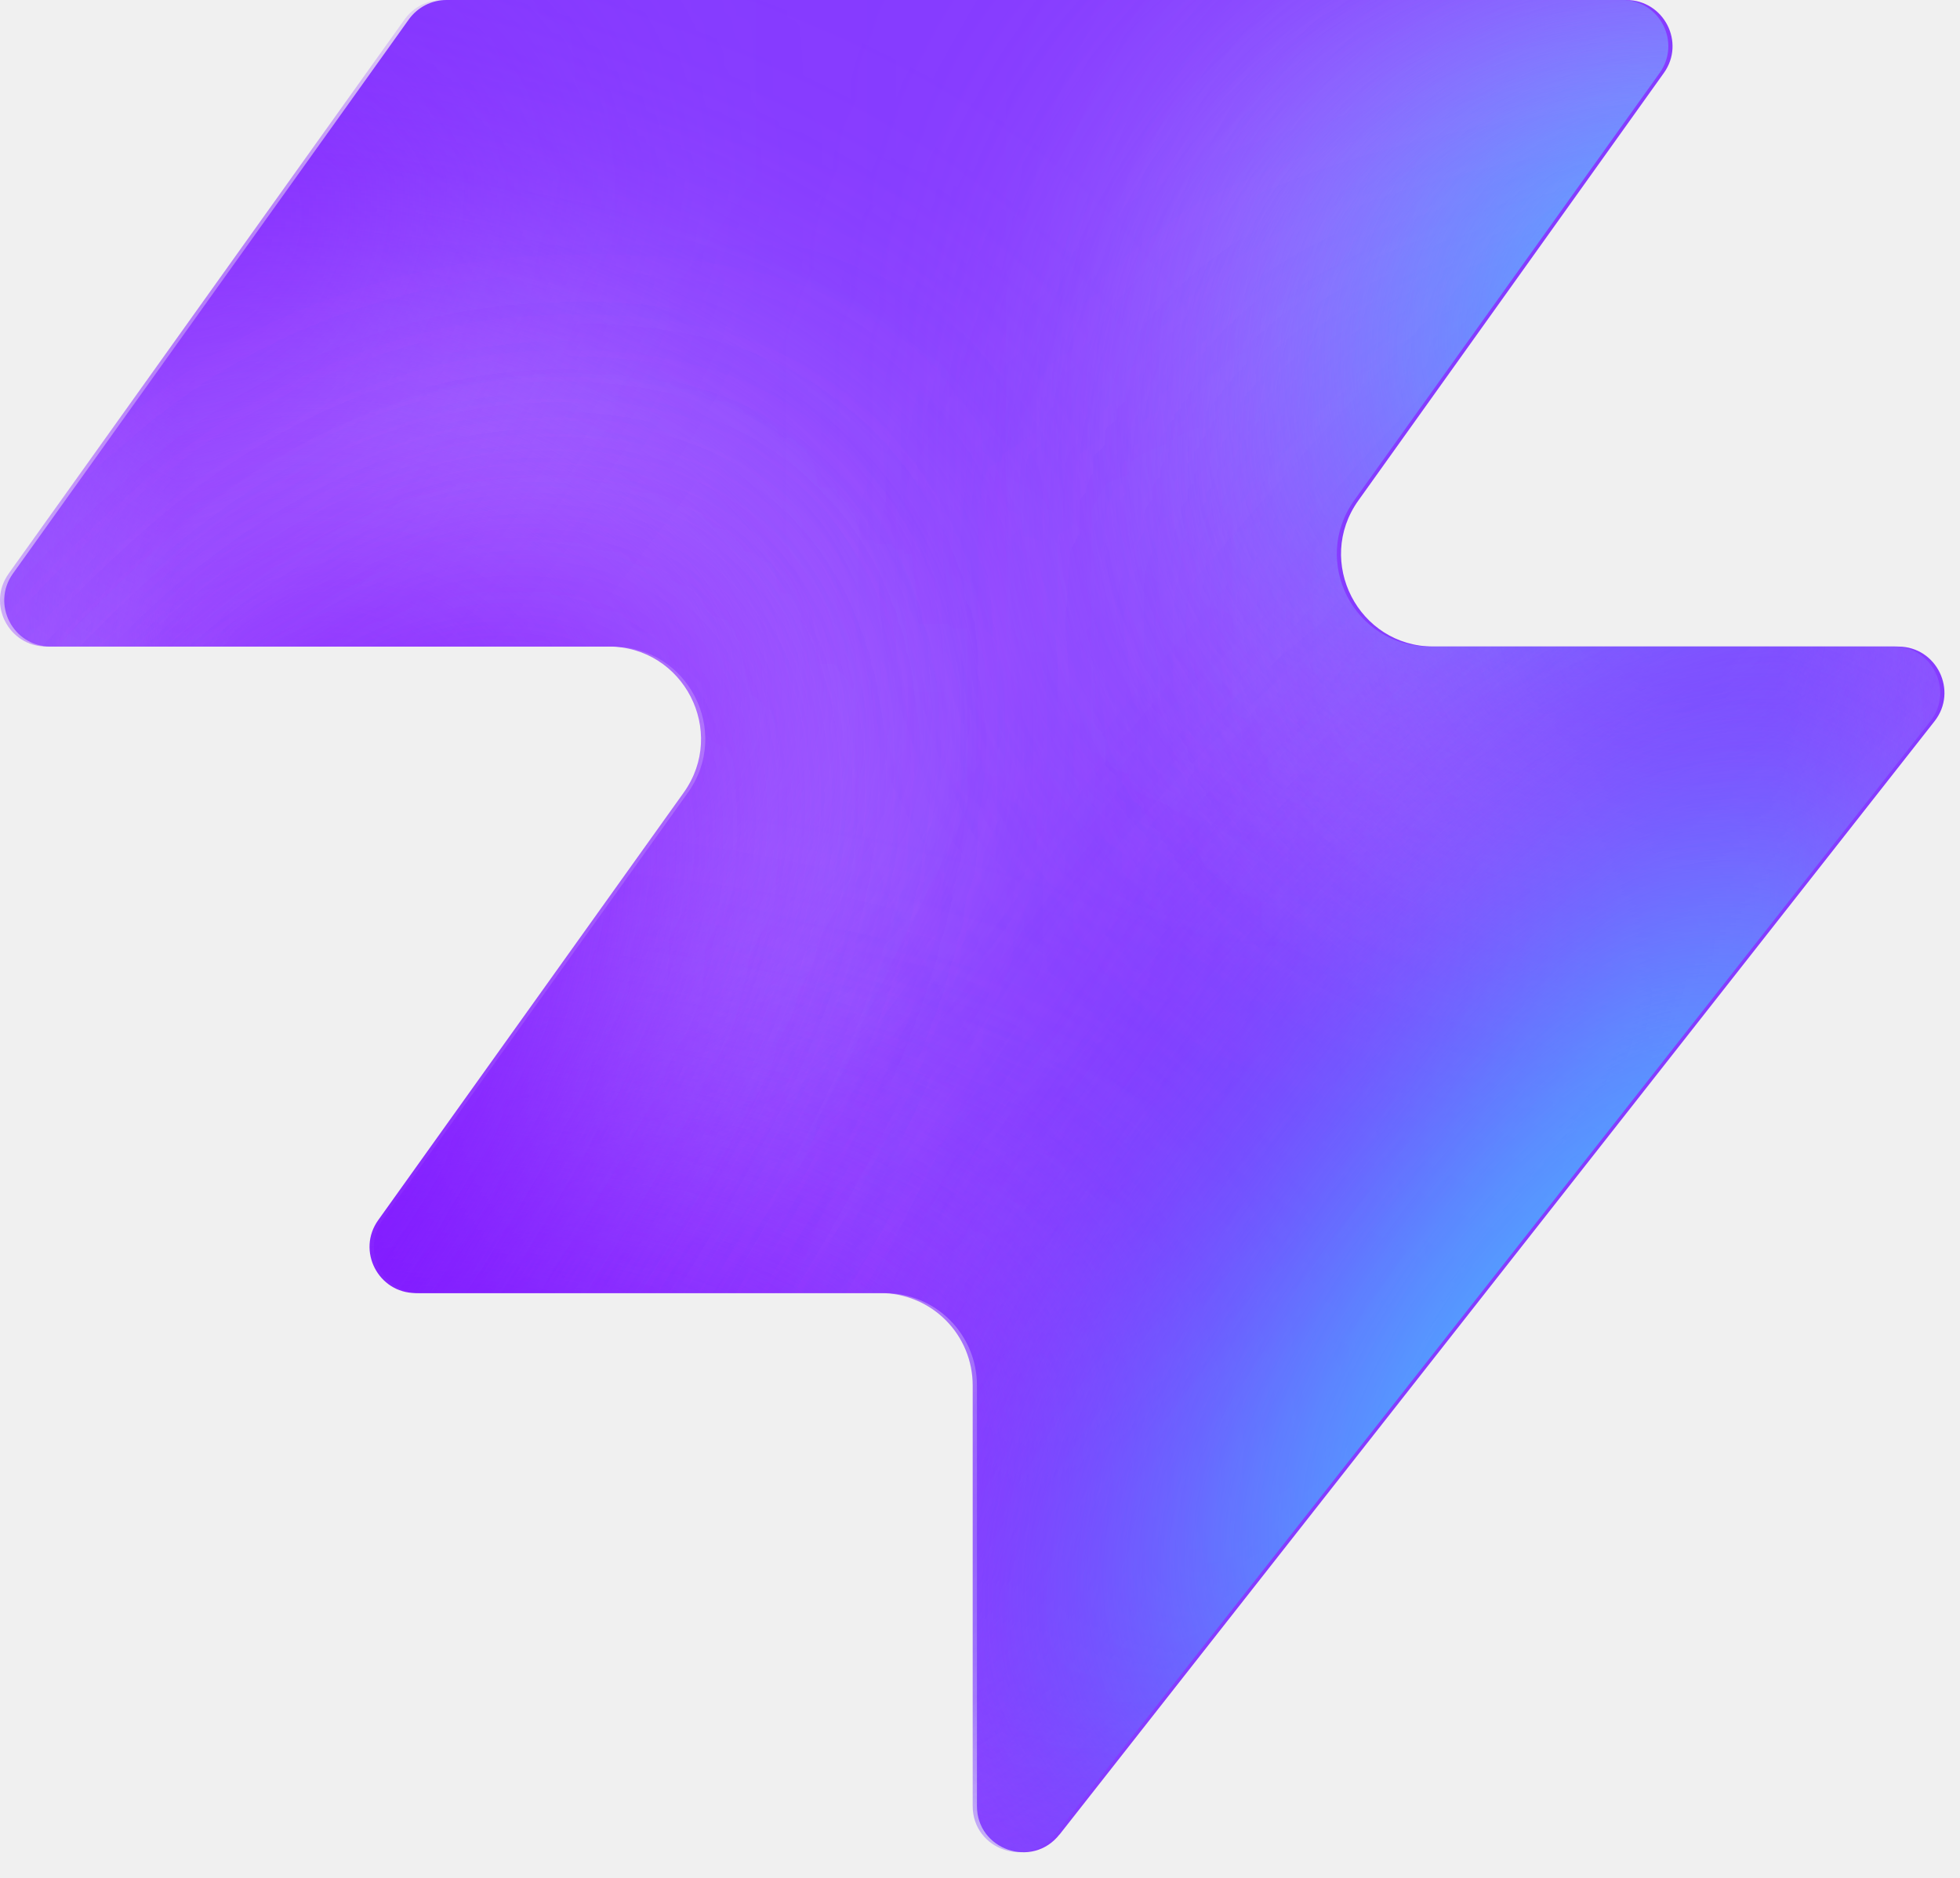
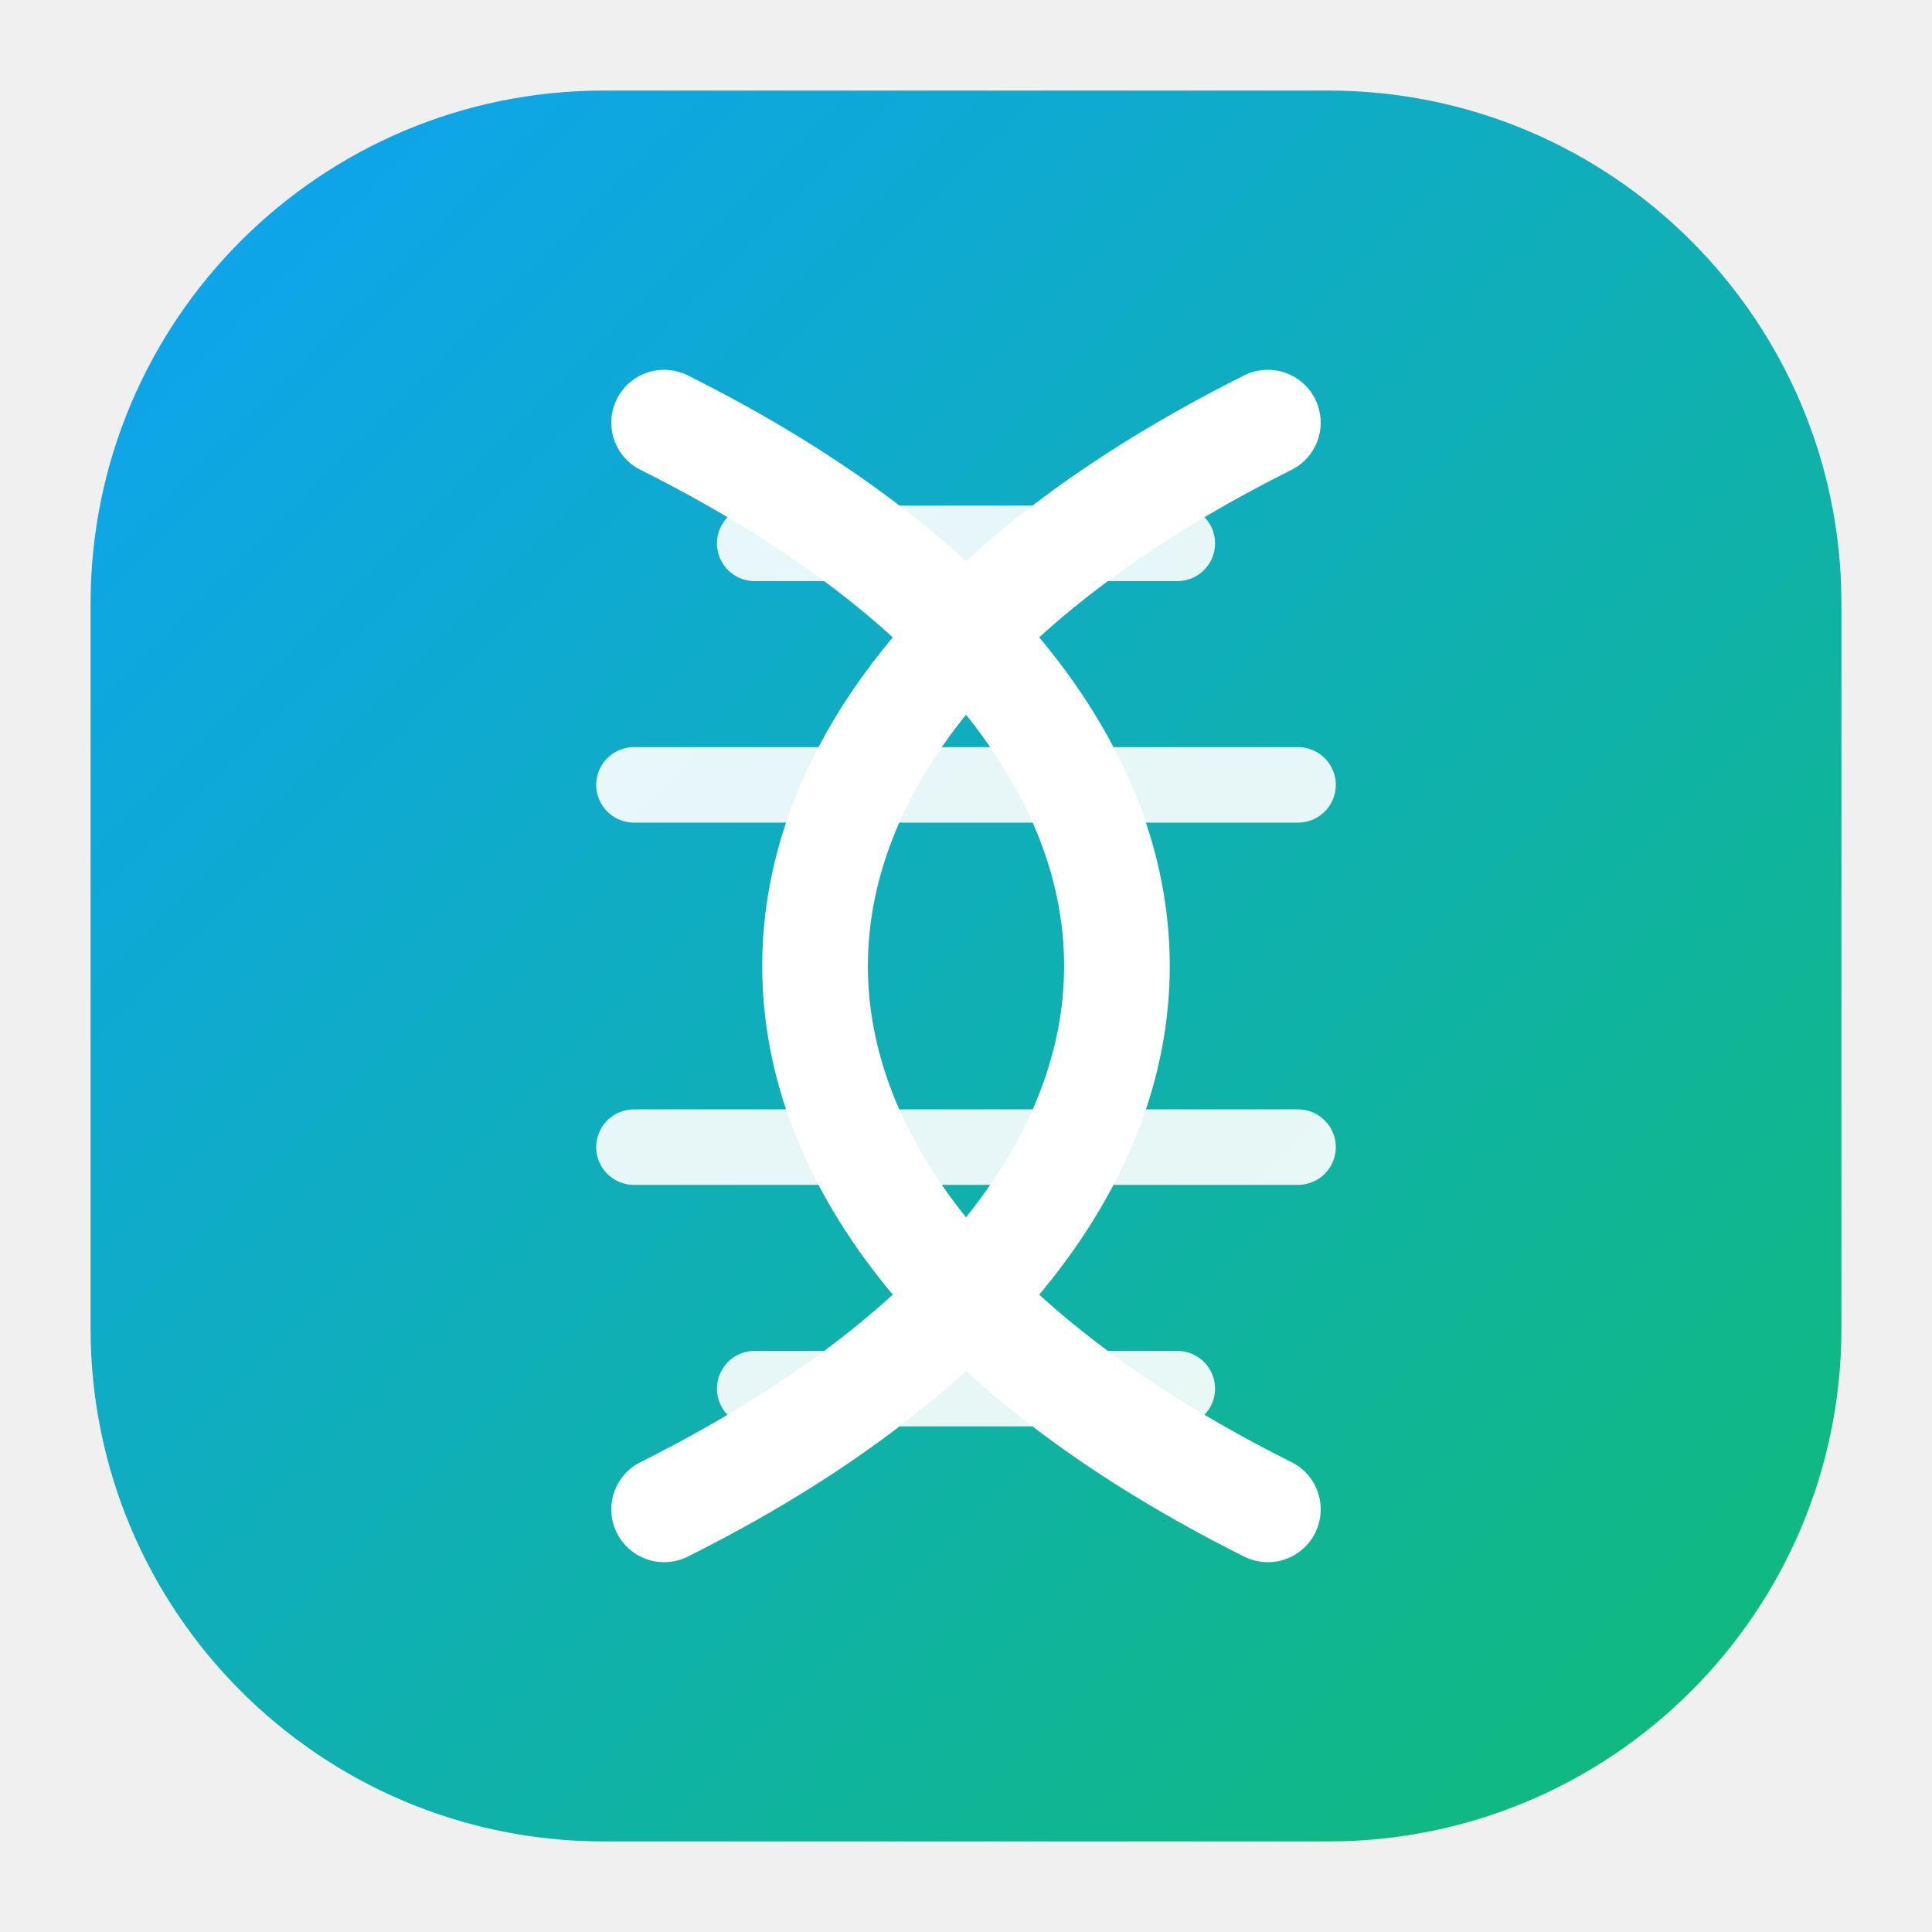
- <svg xmlns="http://www.w3.org/2000/svg" width="48" height="46" fill="none" viewBox="0 0 48 46">
-   <path fill="#863bff" d="M25.946 44.938c-.664.845-2.021.375-2.021-.698V33.937a2.26 2.26 0 0 0-2.262-2.262H10.287c-.92 0-1.456-1.04-.92-1.788l7.48-10.471c1.07-1.497 0-3.578-1.842-3.578H1.237c-.92 0-1.456-1.04-.92-1.788L10.013.474c.214-.297.556-.474.92-.474h28.894c.92 0 1.456 1.04.92 1.788l-7.48 10.471c-1.07 1.498 0 3.579 1.842 3.579h11.377c.943 0 1.473 1.088.89 1.83L25.947 44.94z" style="fill:#863bff;fill:color(display-p3 .525 .23 1);fill-opacity:1" />
-   <mask id="a" width="48" height="46" x="0" y="0" maskUnits="userSpaceOnUse" style="mask-type:alpha">
-     <path fill="#000" d="M25.842 44.938c-.664.844-2.021.375-2.021-.698V33.937a2.26 2.26 0 0 0-2.262-2.262H10.183c-.92 0-1.456-1.04-.92-1.788l7.48-10.471c1.07-1.498 0-3.579-1.842-3.579H1.133c-.92 0-1.456-1.04-.92-1.787L9.91.473c.214-.297.556-.474.92-.474h28.894c.92 0 1.456 1.04.92 1.788l-7.48 10.471c-1.07 1.498 0 3.578 1.842 3.578h11.377c.943 0 1.473 1.088.89 1.832L25.843 44.94z" style="fill:#000;fill-opacity:1" />
-   </mask>
-   <g mask="url(#a)">
-     <g filter="url(#b)">
-       <ellipse cx="5.508" cy="14.704" fill="#ede6ff" rx="5.508" ry="14.704" style="fill:#ede6ff;fill:color(display-p3 .927 .903 1);fill-opacity:1" transform="matrix(.00324 1 1 -.00324 -4.47 31.516)" />
-     </g>
-     <g filter="url(#c)">
-       <ellipse cx="10.399" cy="29.851" fill="#ede6ff" rx="10.399" ry="29.851" style="fill:#ede6ff;fill:color(display-p3 .927 .903 1);fill-opacity:1" transform="matrix(.00324 1 1 -.00324 -39.328 7.883)" />
-     </g>
-     <g filter="url(#d)">
-       <ellipse cx="5.508" cy="30.487" fill="#7e14ff" rx="5.508" ry="30.487" style="fill:#7e14ff;fill:color(display-p3 .492 .077 1);fill-opacity:1" transform="rotate(89.814 -25.913 -14.639)scale(1 -1)" />
-     </g>
-     <g filter="url(#e)">
-       <ellipse cx="5.508" cy="30.599" fill="#7e14ff" rx="5.508" ry="30.599" style="fill:#7e14ff;fill:color(display-p3 .492 .077 1);fill-opacity:1" transform="rotate(89.814 -32.644 -3.334)scale(1 -1)" />
-     </g>
-     <g filter="url(#f)">
-       <ellipse cx="5.508" cy="30.599" fill="#7e14ff" rx="5.508" ry="30.599" style="fill:#7e14ff;fill:color(display-p3 .492 .077 1);fill-opacity:1" transform="matrix(.00324 1 1 -.00324 -34.34 30.47)" />
-     </g>
-     <g filter="url(#g)">
-       <ellipse cx="14.072" cy="22.078" fill="#ede6ff" rx="14.072" ry="22.078" style="fill:#ede6ff;fill:color(display-p3 .927 .903 1);fill-opacity:1" transform="rotate(93.35 24.506 48.493)scale(-1 1)" />
-     </g>
-     <g filter="url(#h)">
-       <ellipse cx="3.47" cy="21.501" fill="#7e14ff" rx="3.47" ry="21.501" style="fill:#7e14ff;fill:color(display-p3 .492 .077 1);fill-opacity:1" transform="rotate(89.009 28.708 47.59)scale(-1 1)" />
-     </g>
-     <g filter="url(#i)">
-       <ellipse cx="3.47" cy="21.501" fill="#7e14ff" rx="3.47" ry="21.501" style="fill:#7e14ff;fill:color(display-p3 .492 .077 1);fill-opacity:1" transform="rotate(89.009 28.708 47.59)scale(-1 1)" />
-     </g>
-     <g filter="url(#j)">
-       <ellipse cx=".387" cy="8.972" fill="#7e14ff" rx="4.407" ry="29.108" style="fill:#7e14ff;fill:color(display-p3 .492 .077 1);fill-opacity:1" transform="rotate(39.51 .387 8.972)" />
-     </g>
-     <g filter="url(#k)">
-       <ellipse cx="47.523" cy="-6.092" fill="#7e14ff" rx="4.407" ry="29.108" style="fill:#7e14ff;fill:color(display-p3 .492 .077 1);fill-opacity:1" transform="rotate(37.892 47.523 -6.092)" />
-     </g>
-     <g filter="url(#l)">
-       <ellipse cx="41.412" cy="6.333" fill="#47bfff" rx="5.971" ry="9.665" style="fill:#47bfff;fill:color(display-p3 .28 .748 1);fill-opacity:1" transform="rotate(37.892 41.412 6.333)" />
-     </g>
-     <g filter="url(#m)">
-       <ellipse cx="-1.879" cy="38.332" fill="#7e14ff" rx="4.407" ry="29.108" style="fill:#7e14ff;fill:color(display-p3 .492 .077 1);fill-opacity:1" transform="rotate(37.892 -1.88 38.332)" />
-     </g>
-     <g filter="url(#n)">
-       <ellipse cx="-1.879" cy="38.332" fill="#7e14ff" rx="4.407" ry="29.108" style="fill:#7e14ff;fill:color(display-p3 .492 .077 1);fill-opacity:1" transform="rotate(37.892 -1.88 38.332)" />
-     </g>
-     <g filter="url(#o)">
-       <ellipse cx="35.651" cy="29.907" fill="#7e14ff" rx="4.407" ry="29.108" style="fill:#7e14ff;fill:color(display-p3 .492 .077 1);fill-opacity:1" transform="rotate(37.892 35.651 29.907)" />
-     </g>
-     <g filter="url(#p)">
-       <ellipse cx="38.418" cy="32.4" fill="#47bfff" rx="5.971" ry="15.297" style="fill:#47bfff;fill:color(display-p3 .28 .748 1);fill-opacity:1" transform="rotate(37.892 38.418 32.4)" />
-     </g>
-   </g>
+ <svg xmlns="http://www.w3.org/2000/svg" viewBox="0 0 64 64" fill="none">
  <defs>
-     <filter id="b" width="60.045" height="41.654" x="-19.77" y="16.149" color-interpolation-filters="sRGB" filterUnits="userSpaceOnUse">
-       <feFlood flood-opacity="0" result="BackgroundImageFix" />
-       <feBlend in="SourceGraphic" in2="BackgroundImageFix" result="shape" />
-       <feGaussianBlur result="effect1_foregroundBlur_2002_17158" stdDeviation="7.659" />
-     </filter>
-     <filter id="c" width="90.34" height="51.437" x="-54.613" y="-7.533" color-interpolation-filters="sRGB" filterUnits="userSpaceOnUse">
-       <feFlood flood-opacity="0" result="BackgroundImageFix" />
-       <feBlend in="SourceGraphic" in2="BackgroundImageFix" result="shape" />
-       <feGaussianBlur result="effect1_foregroundBlur_2002_17158" stdDeviation="7.659" />
-     </filter>
-     <filter id="d" width="79.355" height="29.4" x="-49.64" y="2.03" color-interpolation-filters="sRGB" filterUnits="userSpaceOnUse">
-       <feFlood flood-opacity="0" result="BackgroundImageFix" />
-       <feBlend in="SourceGraphic" in2="BackgroundImageFix" result="shape" />
-       <feGaussianBlur result="effect1_foregroundBlur_2002_17158" stdDeviation="4.596" />
-     </filter>
-     <filter id="e" width="79.579" height="29.4" x="-45.045" y="20.029" color-interpolation-filters="sRGB" filterUnits="userSpaceOnUse">
-       <feFlood flood-opacity="0" result="BackgroundImageFix" />
-       <feBlend in="SourceGraphic" in2="BackgroundImageFix" result="shape" />
-       <feGaussianBlur result="effect1_foregroundBlur_2002_17158" stdDeviation="4.596" />
-     </filter>
-     <filter id="f" width="79.579" height="29.4" x="-43.513" y="21.178" color-interpolation-filters="sRGB" filterUnits="userSpaceOnUse">
-       <feFlood flood-opacity="0" result="BackgroundImageFix" />
-       <feBlend in="SourceGraphic" in2="BackgroundImageFix" result="shape" />
-       <feGaussianBlur result="effect1_foregroundBlur_2002_17158" stdDeviation="4.596" />
-     </filter>
-     <filter id="g" width="74.749" height="58.852" x="15.756" y="-17.901" color-interpolation-filters="sRGB" filterUnits="userSpaceOnUse">
-       <feFlood flood-opacity="0" result="BackgroundImageFix" />
-       <feBlend in="SourceGraphic" in2="BackgroundImageFix" result="shape" />
-       <feGaussianBlur result="effect1_foregroundBlur_2002_17158" stdDeviation="7.659" />
-     </filter>
-     <filter id="h" width="61.377" height="25.362" x="23.548" y="2.284" color-interpolation-filters="sRGB" filterUnits="userSpaceOnUse">
-       <feFlood flood-opacity="0" result="BackgroundImageFix" />
-       <feBlend in="SourceGraphic" in2="BackgroundImageFix" result="shape" />
-       <feGaussianBlur result="effect1_foregroundBlur_2002_17158" stdDeviation="4.596" />
-     </filter>
-     <filter id="i" width="61.377" height="25.362" x="23.548" y="2.284" color-interpolation-filters="sRGB" filterUnits="userSpaceOnUse">
-       <feFlood flood-opacity="0" result="BackgroundImageFix" />
-       <feBlend in="SourceGraphic" in2="BackgroundImageFix" result="shape" />
-       <feGaussianBlur result="effect1_foregroundBlur_2002_17158" stdDeviation="4.596" />
-     </filter>
-     <filter id="j" width="56.045" height="63.649" x="-27.636" y="-22.853" color-interpolation-filters="sRGB" filterUnits="userSpaceOnUse">
-       <feFlood flood-opacity="0" result="BackgroundImageFix" />
-       <feBlend in="SourceGraphic" in2="BackgroundImageFix" result="shape" />
-       <feGaussianBlur result="effect1_foregroundBlur_2002_17158" stdDeviation="4.596" />
-     </filter>
-     <filter id="k" width="54.814" height="64.646" x="20.116" y="-38.415" color-interpolation-filters="sRGB" filterUnits="userSpaceOnUse">
-       <feFlood flood-opacity="0" result="BackgroundImageFix" />
-       <feBlend in="SourceGraphic" in2="BackgroundImageFix" result="shape" />
-       <feGaussianBlur result="effect1_foregroundBlur_2002_17158" stdDeviation="4.596" />
-     </filter>
-     <filter id="l" width="33.541" height="35.313" x="24.641" y="-11.323" color-interpolation-filters="sRGB" filterUnits="userSpaceOnUse">
-       <feFlood flood-opacity="0" result="BackgroundImageFix" />
-       <feBlend in="SourceGraphic" in2="BackgroundImageFix" result="shape" />
-       <feGaussianBlur result="effect1_foregroundBlur_2002_17158" stdDeviation="4.596" />
-     </filter>
-     <filter id="m" width="54.814" height="64.646" x="-29.286" y="6.009" color-interpolation-filters="sRGB" filterUnits="userSpaceOnUse">
-       <feFlood flood-opacity="0" result="BackgroundImageFix" />
-       <feBlend in="SourceGraphic" in2="BackgroundImageFix" result="shape" />
-       <feGaussianBlur result="effect1_foregroundBlur_2002_17158" stdDeviation="4.596" />
-     </filter>
-     <filter id="n" width="54.814" height="64.646" x="-29.286" y="6.009" color-interpolation-filters="sRGB" filterUnits="userSpaceOnUse">
-       <feFlood flood-opacity="0" result="BackgroundImageFix" />
-       <feBlend in="SourceGraphic" in2="BackgroundImageFix" result="shape" />
-       <feGaussianBlur result="effect1_foregroundBlur_2002_17158" stdDeviation="4.596" />
-     </filter>
-     <filter id="o" width="54.814" height="64.646" x="8.244" y="-2.416" color-interpolation-filters="sRGB" filterUnits="userSpaceOnUse">
-       <feFlood flood-opacity="0" result="BackgroundImageFix" />
-       <feBlend in="SourceGraphic" in2="BackgroundImageFix" result="shape" />
-       <feGaussianBlur result="effect1_foregroundBlur_2002_17158" stdDeviation="4.596" />
-     </filter>
-     <filter id="p" width="39.409" height="43.623" x="18.713" y="10.588" color-interpolation-filters="sRGB" filterUnits="userSpaceOnUse">
-       <feFlood flood-opacity="0" result="BackgroundImageFix" />
-       <feBlend in="SourceGraphic" in2="BackgroundImageFix" result="shape" />
-       <feGaussianBlur result="effect1_foregroundBlur_2002_17158" stdDeviation="4.596" />
-     </filter>
+     <linearGradient id="brand" x1="8" y1="8" x2="56" y2="56" gradientUnits="userSpaceOnUse">
+       <stop stop-color="#0EA5E9" />
+       <stop offset="1" stop-color="#10B981" />
+     </linearGradient>
  </defs>
+   <rect x="3" y="3" width="58" height="58" rx="17" fill="url(#brand)" />
+   <path d="M22 14c20 10 20 26 0 36M42 14C22 24 22 40 42 50" stroke="white" stroke-width="3.5" stroke-linecap="round" />
+   <path d="M25 18h14M21 26h22M21 38h22M25 46h14" stroke="white" stroke-width="2.5" stroke-linecap="round" opacity=".9" />
</svg>
